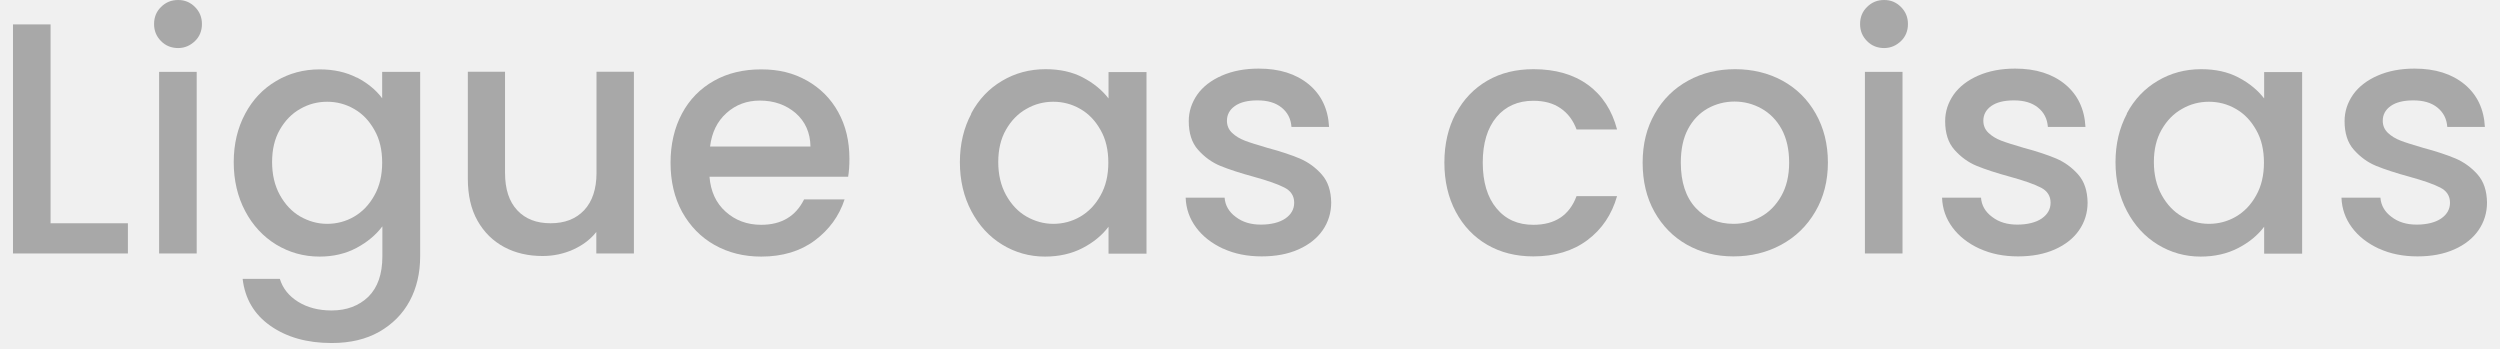
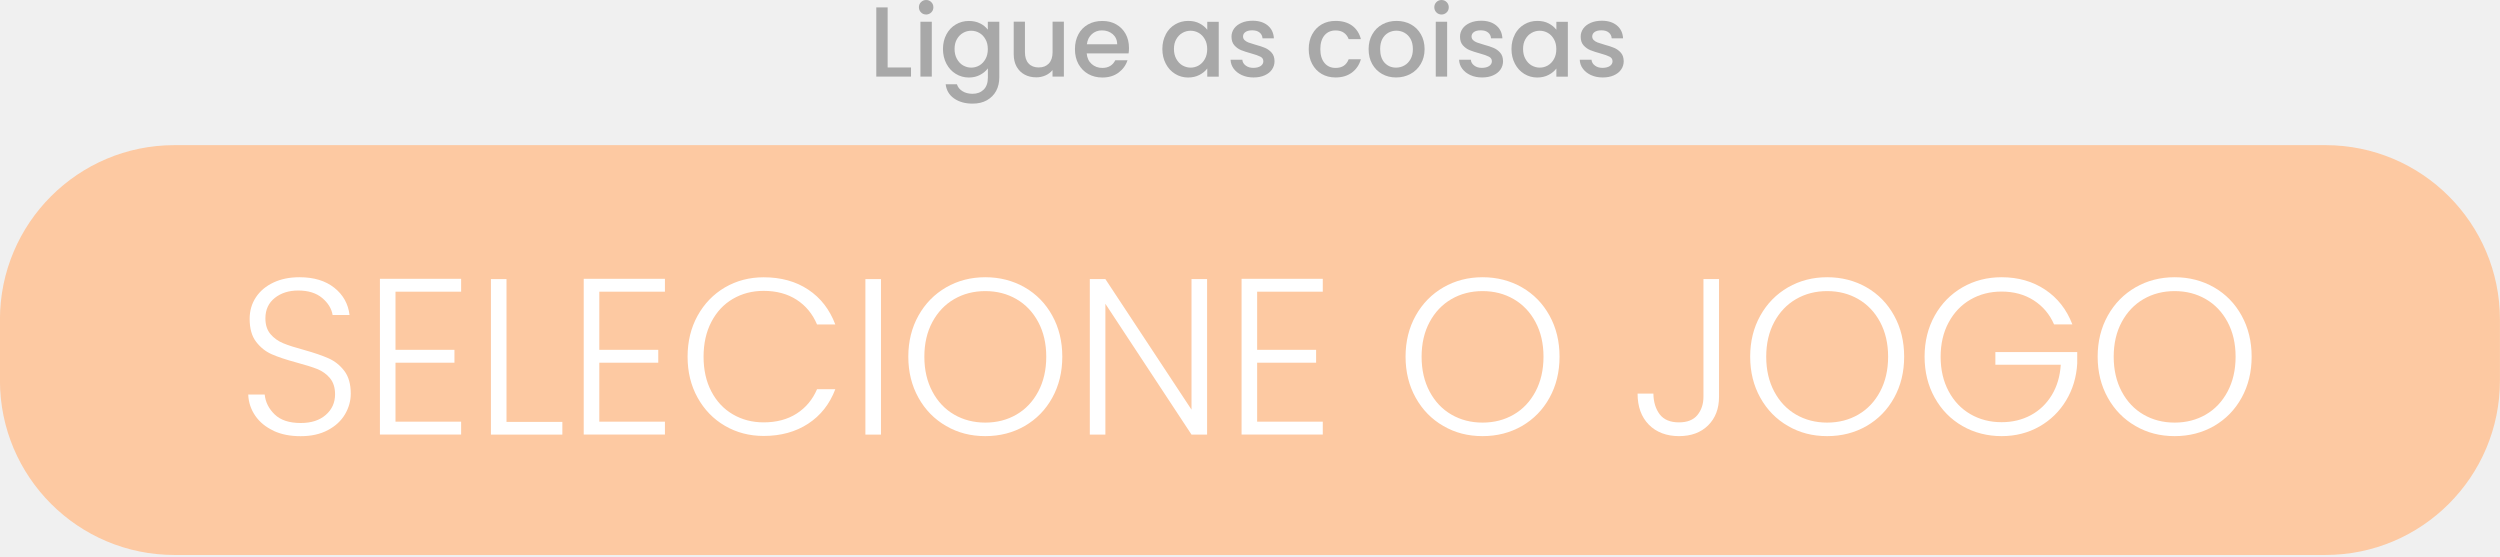
- <svg xmlns="http://www.w3.org/2000/svg" width="129" height="18" viewBox="0 0 129 18" fill="none">
-   <path d="M2.6 11.52H6.6V13.08H0.67V1.26H2.61V11.51L2.6 11.52Z" fill="#A8A8A8" />
-   <path d="M8.31 2.12C8.07 1.88 7.95 1.59 7.95 1.24C7.95 0.89 8.07 0.59 8.31 0.36C8.55 0.12 8.84 0 9.19 0C9.54 0 9.82 0.12 10.06 0.36C10.3 0.6 10.42 0.89 10.42 1.24C10.42 1.59 10.3 1.89 10.06 2.12C9.82 2.35 9.53 2.48 9.19 2.48C8.85 2.48 8.54 2.36 8.31 2.12ZM10.15 3.71V13.08H8.21V3.71H10.15Z" fill="#A8A8A8" />
-   <path d="M18.4 3.99C18.96 4.28 19.4 4.64 19.72 5.07V3.71H21.68V13.23C21.68 14.09 21.5 14.86 21.14 15.53C20.78 16.2 20.25 16.73 19.57 17.12C18.88 17.51 18.07 17.7 17.11 17.7C15.84 17.7 14.79 17.4 13.95 16.81C13.11 16.22 12.64 15.41 12.52 14.39H14.44C14.59 14.88 14.9 15.27 15.38 15.57C15.86 15.87 16.44 16.02 17.11 16.02C17.89 16.02 18.52 15.78 19.01 15.31C19.49 14.83 19.73 14.14 19.73 13.24V11.68C19.4 12.12 18.96 12.49 18.4 12.79C17.84 13.09 17.2 13.24 16.49 13.24C15.67 13.24 14.93 13.03 14.25 12.62C13.58 12.21 13.04 11.63 12.65 10.89C12.26 10.15 12.06 9.31 12.06 8.37C12.06 7.43 12.26 6.6 12.65 5.87C13.04 5.14 13.57 4.58 14.25 4.18C14.92 3.78 15.67 3.58 16.49 3.58C17.22 3.58 17.86 3.72 18.42 4.01L18.4 3.99ZM19.32 6.71C19.05 6.23 18.71 5.87 18.27 5.62C17.84 5.37 17.37 5.25 16.88 5.25C16.39 5.25 15.92 5.37 15.49 5.62C15.06 5.86 14.71 6.22 14.44 6.69C14.17 7.16 14.04 7.72 14.04 8.36C14.04 9 14.17 9.57 14.44 10.06C14.71 10.55 15.06 10.92 15.49 11.17C15.93 11.42 16.39 11.55 16.88 11.55C17.37 11.55 17.84 11.43 18.27 11.18C18.7 10.93 19.05 10.57 19.32 10.08C19.59 9.6 19.72 9.04 19.72 8.39C19.72 7.74 19.59 7.18 19.32 6.71Z" fill="#A8A8A8" />
-   <path d="M32.71 3.71V13.08H30.77V11.97C30.46 12.36 30.06 12.66 29.57 12.88C29.08 13.1 28.55 13.21 28 13.21C27.26 13.21 26.6 13.06 26.02 12.75C25.44 12.44 24.98 11.99 24.64 11.39C24.3 10.79 24.14 10.06 24.14 9.21V3.7H26.06V8.92C26.06 9.76 26.27 10.4 26.69 10.85C27.11 11.3 27.68 11.52 28.41 11.52C29.14 11.52 29.71 11.3 30.14 10.85C30.56 10.4 30.78 9.76 30.78 8.92V3.7H32.72L32.71 3.71Z" fill="#A8A8A8" />
-   <path d="M43.77 9.12H36.61C36.67 9.87 36.94 10.47 37.44 10.92C37.94 11.37 38.55 11.6 39.28 11.6C40.32 11.6 41.06 11.16 41.49 10.29H43.58C43.3 11.15 42.78 11.86 42.04 12.41C41.3 12.96 40.38 13.24 39.28 13.24C38.38 13.24 37.58 13.04 36.87 12.64C36.16 12.24 35.61 11.67 35.2 10.94C34.8 10.21 34.6 9.36 34.6 8.4C34.6 7.44 34.8 6.59 35.19 5.86C35.58 5.13 36.13 4.57 36.84 4.17C37.55 3.77 38.36 3.58 39.28 3.58C40.2 3.58 40.95 3.77 41.64 4.16C42.33 4.55 42.87 5.09 43.25 5.78C43.64 6.48 43.83 7.28 43.83 8.19C43.83 8.54 43.81 8.86 43.76 9.14L43.77 9.12ZM41.82 7.56C41.81 6.85 41.55 6.27 41.06 5.84C40.56 5.41 39.94 5.19 39.21 5.19C38.54 5.19 37.97 5.4 37.49 5.83C37.01 6.26 36.73 6.83 36.64 7.56H41.82Z" fill="#A8A8A8" />
-   <path d="M50.11 5.86C50.5 5.13 51.03 4.57 51.71 4.17C52.38 3.77 53.13 3.57 53.95 3.57C54.69 3.57 55.33 3.71 55.88 4C56.43 4.29 56.87 4.65 57.2 5.08V3.72H59.16V13.09H57.2V11.7C56.87 12.14 56.42 12.51 55.86 12.8C55.3 13.09 54.65 13.24 53.92 13.24C53.12 13.24 52.38 13.03 51.71 12.62C51.04 12.21 50.51 11.63 50.12 10.89C49.73 10.15 49.53 9.31 49.53 8.37C49.53 7.43 49.73 6.6 50.12 5.87L50.11 5.86ZM56.79 6.71C56.52 6.23 56.18 5.87 55.74 5.62C55.31 5.37 54.84 5.25 54.35 5.25C53.86 5.25 53.39 5.37 52.96 5.62C52.53 5.86 52.18 6.22 51.91 6.69C51.64 7.16 51.51 7.72 51.51 8.36C51.51 9 51.64 9.57 51.91 10.06C52.18 10.55 52.53 10.92 52.96 11.17C53.4 11.42 53.86 11.55 54.35 11.55C54.84 11.55 55.31 11.43 55.74 11.18C56.17 10.93 56.52 10.57 56.79 10.08C57.06 9.6 57.19 9.04 57.19 8.39C57.19 7.74 57.06 7.18 56.79 6.71Z" fill="#A8A8A8" />
-   <path d="M63.11 12.83C62.53 12.56 62.06 12.2 61.72 11.74C61.38 11.28 61.2 10.77 61.18 10.2H63.19C63.22 10.6 63.41 10.93 63.76 11.19C64.11 11.46 64.54 11.59 65.06 11.59C65.58 11.59 66.03 11.48 66.33 11.27C66.63 11.06 66.78 10.79 66.78 10.46C66.78 10.11 66.61 9.85 66.28 9.68C65.95 9.51 65.42 9.32 64.69 9.12C63.99 8.93 63.41 8.74 62.97 8.56C62.53 8.38 62.15 8.1 61.82 7.73C61.49 7.36 61.34 6.86 61.34 6.25C61.34 5.75 61.49 5.3 61.78 4.88C62.07 4.47 62.5 4.14 63.05 3.9C63.6 3.66 64.23 3.54 64.95 3.54C66.02 3.54 66.87 3.81 67.53 4.35C68.18 4.89 68.53 5.62 68.58 6.55H66.64C66.61 6.13 66.44 5.8 66.13 5.55C65.82 5.3 65.41 5.18 64.89 5.18C64.37 5.18 63.99 5.28 63.72 5.47C63.45 5.66 63.31 5.92 63.31 6.23C63.31 6.48 63.4 6.69 63.58 6.86C63.76 7.03 63.98 7.16 64.24 7.26C64.5 7.36 64.89 7.48 65.4 7.63C66.08 7.81 66.64 8 67.07 8.18C67.51 8.37 67.88 8.64 68.2 9C68.52 9.36 68.68 9.84 68.69 10.45C68.69 10.98 68.54 11.46 68.25 11.88C67.96 12.3 67.54 12.63 67 12.87C66.46 13.11 65.83 13.23 65.1 13.23C64.37 13.23 63.7 13.1 63.12 12.83H63.11Z" fill="#A8A8A8" />
-   <path d="M75.13 5.85C75.52 5.12 76.06 4.56 76.75 4.16C77.44 3.76 78.23 3.57 79.13 3.57C80.26 3.57 81.2 3.84 81.94 4.38C82.68 4.92 83.18 5.69 83.44 6.68H81.35C81.18 6.22 80.91 5.85 80.53 5.59C80.16 5.33 79.69 5.2 79.12 5.2C78.33 5.2 77.69 5.48 77.22 6.04C76.75 6.6 76.51 7.39 76.51 8.39C76.51 9.39 76.75 10.19 77.22 10.75C77.69 11.32 78.32 11.6 79.12 11.6C80.24 11.6 80.98 11.11 81.35 10.12H83.44C83.17 11.07 82.66 11.83 81.91 12.39C81.16 12.95 80.23 13.23 79.12 13.23C78.22 13.23 77.43 13.03 76.74 12.63C76.05 12.23 75.51 11.66 75.12 10.93C74.73 10.2 74.53 9.35 74.53 8.39C74.53 7.43 74.73 6.58 75.12 5.85H75.13Z" fill="#A8A8A8" />
-   <path d="M87.05 12.63C86.34 12.23 85.78 11.66 85.37 10.93C84.96 10.2 84.76 9.35 84.76 8.39C84.76 7.43 84.97 6.59 85.39 5.86C85.81 5.12 86.38 4.56 87.11 4.16C87.84 3.76 88.65 3.57 89.54 3.57C90.43 3.57 91.25 3.77 91.97 4.16C92.7 4.56 93.27 5.12 93.69 5.86C94.11 6.6 94.32 7.44 94.32 8.39C94.32 9.34 94.1 10.19 93.67 10.92C93.24 11.66 92.65 12.23 91.91 12.63C91.17 13.03 90.35 13.23 89.45 13.23C88.55 13.23 87.77 13.03 87.05 12.63ZM90.85 11.19C91.29 10.95 91.64 10.59 91.91 10.12C92.18 9.65 92.32 9.07 92.32 8.39C92.32 7.71 92.19 7.14 91.93 6.66C91.67 6.19 91.32 5.84 90.89 5.6C90.46 5.36 89.99 5.24 89.5 5.24C89.01 5.24 88.54 5.36 88.11 5.6C87.69 5.84 87.35 6.19 87.1 6.66C86.85 7.13 86.73 7.71 86.73 8.39C86.73 9.4 86.99 10.18 87.5 10.73C88.02 11.28 88.66 11.55 89.45 11.55C89.95 11.55 90.42 11.43 90.85 11.19Z" fill="#A8A8A8" />
-   <path d="M96.34 2.12C96.1 1.88 95.98 1.59 95.98 1.24C95.98 0.89 96.1 0.59 96.34 0.36C96.58 0.12 96.87 0 97.22 0C97.57 0 97.85 0.12 98.09 0.36C98.33 0.6 98.45 0.89 98.45 1.24C98.45 1.59 98.33 1.89 98.09 2.12C97.85 2.35 97.56 2.48 97.22 2.48C96.88 2.48 96.57 2.36 96.34 2.12ZM98.17 3.71V13.08H96.23V3.71H98.17Z" fill="#A8A8A8" />
-   <path d="M102.14 12.83C101.56 12.56 101.09 12.2 100.75 11.74C100.41 11.28 100.23 10.77 100.21 10.2H102.22C102.25 10.6 102.44 10.93 102.79 11.19C103.14 11.46 103.57 11.59 104.09 11.59C104.61 11.59 105.06 11.48 105.36 11.27C105.66 11.06 105.81 10.79 105.81 10.46C105.81 10.11 105.64 9.85 105.31 9.68C104.98 9.51 104.45 9.32 103.72 9.12C103.02 8.93 102.44 8.74 102 8.56C101.56 8.38 101.18 8.1 100.85 7.73C100.52 7.36 100.37 6.86 100.37 6.25C100.37 5.75 100.52 5.3 100.81 4.88C101.1 4.47 101.53 4.14 102.08 3.9C102.63 3.66 103.26 3.54 103.98 3.54C105.05 3.54 105.9 3.81 106.56 4.35C107.21 4.89 107.56 5.62 107.61 6.55H105.67C105.64 6.13 105.47 5.8 105.16 5.55C104.85 5.3 104.44 5.18 103.92 5.18C103.4 5.18 103.02 5.28 102.75 5.47C102.48 5.66 102.34 5.92 102.34 6.23C102.34 6.48 102.43 6.69 102.61 6.86C102.79 7.03 103.01 7.16 103.27 7.26C103.53 7.36 103.92 7.48 104.43 7.63C105.11 7.81 105.67 8 106.1 8.18C106.54 8.37 106.91 8.64 107.23 9C107.55 9.36 107.71 9.84 107.72 10.45C107.72 10.98 107.57 11.46 107.28 11.88C106.99 12.3 106.57 12.63 106.03 12.87C105.49 13.11 104.86 13.23 104.13 13.23C103.4 13.23 102.73 13.1 102.15 12.83H102.14Z" fill="#A8A8A8" />
-   <path d="M109.74 5.86C110.13 5.13 110.66 4.57 111.34 4.17C112.01 3.77 112.76 3.57 113.58 3.57C114.32 3.57 114.96 3.71 115.51 4C116.06 4.29 116.5 4.65 116.83 5.08V3.72H118.79V13.09H116.83V11.7C116.5 12.14 116.05 12.51 115.49 12.8C114.93 13.09 114.28 13.24 113.55 13.24C112.75 13.24 112.01 13.03 111.34 12.62C110.67 12.21 110.14 11.63 109.75 10.89C109.36 10.15 109.16 9.31 109.16 8.37C109.16 7.43 109.36 6.6 109.75 5.87L109.74 5.86ZM116.42 6.71C116.15 6.23 115.81 5.87 115.37 5.62C114.94 5.37 114.47 5.25 113.98 5.25C113.49 5.25 113.02 5.37 112.59 5.62C112.16 5.86 111.81 6.22 111.54 6.69C111.27 7.16 111.14 7.72 111.14 8.36C111.14 9 111.27 9.57 111.54 10.06C111.81 10.55 112.16 10.92 112.59 11.17C113.03 11.42 113.49 11.55 113.98 11.55C114.47 11.55 114.94 11.43 115.37 11.18C115.8 10.93 116.15 10.57 116.42 10.08C116.69 9.6 116.82 9.04 116.82 8.39C116.82 7.74 116.69 7.18 116.42 6.71Z" fill="#A8A8A8" />
-   <path d="M122.75 12.83C122.17 12.56 121.7 12.2 121.36 11.74C121.02 11.28 120.84 10.77 120.82 10.2H122.83C122.86 10.6 123.05 10.93 123.4 11.19C123.75 11.46 124.18 11.59 124.7 11.59C125.22 11.59 125.67 11.48 125.97 11.27C126.27 11.06 126.42 10.79 126.42 10.46C126.42 10.11 126.25 9.85 125.92 9.68C125.59 9.51 125.06 9.32 124.33 9.12C123.63 8.93 123.05 8.74 122.61 8.56C122.17 8.38 121.79 8.1 121.46 7.73C121.13 7.36 120.98 6.86 120.98 6.25C120.98 5.75 121.13 5.3 121.42 4.88C121.71 4.47 122.14 4.14 122.69 3.9C123.24 3.66 123.87 3.54 124.59 3.54C125.66 3.54 126.51 3.81 127.17 4.35C127.82 4.89 128.17 5.62 128.22 6.55H126.28C126.25 6.13 126.08 5.8 125.77 5.55C125.46 5.3 125.05 5.18 124.53 5.18C124.01 5.18 123.63 5.28 123.36 5.47C123.09 5.66 122.95 5.92 122.95 6.23C122.95 6.48 123.04 6.69 123.22 6.86C123.4 7.03 123.62 7.16 123.88 7.26C124.14 7.36 124.53 7.48 125.04 7.63C125.72 7.81 126.28 8 126.71 8.18C127.15 8.37 127.52 8.64 127.84 9C128.16 9.36 128.32 9.84 128.33 10.45C128.33 10.98 128.18 11.46 127.89 11.88C127.6 12.3 127.18 12.63 126.64 12.87C126.1 13.11 125.47 13.23 124.74 13.23C124.01 13.23 123.34 13.1 122.76 12.83H122.75Z" fill="#A8A8A8" />
+ <svg xmlns="http://www.w3.org/2000/svg" width="427" height="95" viewBox="0 0 427 95" fill="none">
+   <path d="M397.18 24.79H29.8C13.336 24.79 -0.01 38.136 -0.01 54.6V64.98C-0.01 81.444 13.336 94.79 29.8 94.79H397.18C413.644 94.79 426.99 81.444 426.99 64.98V54.6C426.99 38.136 413.644 24.79 397.18 24.79Z" fill="#FDC9A2" />
+   <path d="M46.75 73.58C45.42 72.97 44.37 72.12 43.62 71.04C42.87 69.96 42.45 68.74 42.4 67.39H45.21C45.34 68.68 45.91 69.82 46.92 70.79C47.93 71.77 49.42 72.25 51.37 72.25C53.17 72.25 54.59 71.79 55.65 70.86C56.7 69.94 57.23 68.76 57.23 67.35C57.23 66.21 56.94 65.29 56.36 64.59C55.78 63.89 55.05 63.38 54.19 63.03C53.33 62.69 52.14 62.32 50.62 61.91C48.85 61.43 47.44 60.96 46.4 60.5C45.36 60.04 44.47 59.33 43.74 58.37C43 57.41 42.64 56.1 42.64 54.46C42.64 53.09 42.99 51.87 43.7 50.79C44.41 49.71 45.41 48.87 46.7 48.26C47.99 47.65 49.47 47.35 51.15 47.35C53.61 47.35 55.59 47.95 57.1 49.15C58.61 50.35 59.48 51.91 59.7 53.8H56.81C56.63 52.71 56.04 51.74 55.02 50.89C54.01 50.04 52.64 49.62 50.92 49.62C49.32 49.62 47.99 50.05 46.93 50.89C45.87 51.74 45.33 52.9 45.33 54.37C45.33 55.49 45.62 56.38 46.2 57.07C46.78 57.75 47.51 58.27 48.38 58.63C49.25 58.99 50.44 59.37 51.93 59.77C53.65 60.25 55.05 60.73 56.11 61.2C57.17 61.67 58.07 62.38 58.81 63.35C59.54 64.31 59.91 65.6 59.91 67.23C59.91 68.47 59.58 69.65 58.92 70.77C58.26 71.89 57.29 72.78 55.99 73.47C54.69 74.16 53.15 74.5 51.35 74.5C49.55 74.5 48.06 74.2 46.73 73.59L46.75 73.58Z" fill="white" />
+   <path d="M67.55 49.83V59.75H77.62V61.95H67.55V72.02H78.76V74.22H64.89V47.62H78.76V49.82H67.55V49.83Z" fill="white" />
+   <path d="M86.51 72.06H96.05V74.23H83.85V47.67H86.51V72.06Z" fill="white" />
+   <path d="M102.36 49.83V59.75H112.43V61.95H102.36V72.02H113.57V74.22H99.7V47.62H113.57V49.82H102.36V49.83Z" fill="white" />
+   <path d="M119.15 53.92C120.29 51.86 121.85 50.25 123.82 49.09C125.8 47.94 128 47.36 130.43 47.36C133.39 47.36 135.93 48.06 138.05 49.47C140.17 50.88 141.7 52.86 142.67 55.42H139.55C138.79 53.62 137.63 52.21 136.07 51.2C134.51 50.19 132.63 49.68 130.43 49.68C128.48 49.68 126.73 50.14 125.17 51.05C123.61 51.96 122.39 53.27 121.5 54.98C120.61 56.69 120.17 58.67 120.17 60.93C120.17 63.19 120.61 65.16 121.5 66.86C122.39 68.56 123.61 69.86 125.17 70.77C126.73 71.68 128.48 72.14 130.43 72.14C132.63 72.14 134.51 71.64 136.07 70.64C137.63 69.64 138.79 68.25 139.55 66.48H142.67C141.71 69.01 140.16 70.98 138.03 72.37C135.9 73.76 133.37 74.46 130.43 74.46C128 74.46 125.79 73.88 123.82 72.73C121.84 71.58 120.29 69.97 119.15 67.92C118.01 65.87 117.44 63.54 117.44 60.93C117.44 58.32 118.01 55.98 119.15 53.92Z" fill="white" />
+   <path d="M150.47 47.67V74.23H147.81V47.67H150.47Z" fill="white" />
+   <path d="M161.6 72.76C159.6 71.61 158.02 70 156.87 67.93C155.72 65.87 155.14 63.53 155.14 60.92C155.14 58.31 155.72 55.97 156.87 53.91C158.02 51.85 159.6 50.24 161.6 49.08C163.6 47.93 165.83 47.35 168.29 47.35C170.75 47.35 173.01 47.93 175.02 49.08C177.02 50.23 178.59 51.84 179.73 53.91C180.87 55.97 181.44 58.31 181.44 60.92C181.44 63.53 180.87 65.87 179.73 67.93C178.59 70 177.02 71.6 175.02 72.76C173.02 73.91 170.78 74.49 168.29 74.49C165.8 74.49 163.6 73.92 161.6 72.76ZM173.61 70.81C175.18 69.9 176.42 68.59 177.33 66.88C178.24 65.17 178.7 63.19 178.7 60.93C178.7 58.67 178.24 56.7 177.33 55C176.42 53.3 175.18 52 173.61 51.09C172.04 50.18 170.27 49.72 168.29 49.72C166.31 49.72 164.54 50.18 162.97 51.09C161.4 52 160.16 53.31 159.25 55C158.34 56.69 157.88 58.67 157.88 60.93C157.88 63.19 158.34 65.17 159.25 66.88C160.16 68.59 161.4 69.9 162.97 70.81C164.54 71.72 166.31 72.18 168.29 72.18C170.27 72.18 172.04 71.72 173.61 70.81Z" fill="white" />
+   <path d="M206.17 74.23H203.51L188.8 51.89V74.23H186.14V47.67H188.8L203.51 69.97V47.67H206.17V74.23Z" fill="white" />
+   <path d="M214.72 49.83V59.75H224.79V61.95H214.72V72.02H225.93V74.22H212.06V47.62H225.93V49.82H214.72V49.83Z" fill="white" />
+   <path d="M246.53 72.76C244.53 71.61 242.95 70 241.8 67.93C240.65 65.87 240.07 63.53 240.07 60.92C240.07 58.31 240.65 55.97 241.8 53.91C242.95 51.85 244.53 50.24 246.53 49.08C248.53 47.93 250.76 47.35 253.22 47.35C255.68 47.35 257.94 47.93 259.95 49.08C261.95 50.23 263.52 51.84 264.66 53.91C265.8 55.97 266.37 58.31 266.37 60.92C266.37 63.53 265.8 65.87 264.66 67.93C263.52 70 261.95 71.6 259.95 72.76C257.95 73.91 255.71 74.49 253.22 74.49C250.73 74.49 248.53 73.92 246.53 72.76ZM258.54 70.81C260.11 69.9 261.35 68.59 262.26 66.88C263.17 65.17 263.63 63.19 263.63 60.93C263.63 58.67 263.17 56.7 262.26 55C261.35 53.3 260.11 52 258.54 51.09C256.97 50.18 255.2 49.72 253.22 49.72C251.24 49.72 249.47 50.18 247.9 51.09C246.33 52 245.09 53.31 244.18 55C243.27 56.69 242.81 58.67 242.81 60.93C242.81 63.19 243.27 65.17 244.18 66.88C245.09 68.59 246.33 69.9 247.9 70.81C249.47 71.72 251.24 72.18 253.22 72.18C255.2 72.18 256.97 71.72 258.54 70.81Z" fill="white" />
+   <path d="M293.61 47.67V67.77C293.61 69.8 292.99 71.42 291.75 72.65C290.51 73.88 288.85 74.49 286.77 74.49C284.69 74.49 282.9 73.84 281.62 72.53C280.34 71.23 279.7 69.46 279.7 67.23H282.4C282.42 68.68 282.79 69.85 283.48 70.77C284.18 71.68 285.27 72.14 286.77 72.14C288.19 72.14 289.24 71.72 289.92 70.89C290.6 70.05 290.95 69.01 290.95 67.77V47.67H293.61Z" fill="white" />
+   <path d="M305.39 72.76C303.39 71.61 301.81 70 300.66 67.93C299.51 65.87 298.93 63.53 298.93 60.92C298.93 58.31 299.51 55.97 300.66 53.91C301.81 51.85 303.39 50.24 305.39 49.08C307.39 47.93 309.62 47.35 312.08 47.35C314.54 47.35 316.8 47.93 318.81 49.08C320.81 50.23 322.38 51.84 323.52 53.91C324.66 55.98 325.23 58.31 325.23 60.92C325.23 63.53 324.66 65.87 323.52 67.93C322.38 70 320.81 71.6 318.81 72.76C316.81 73.91 314.57 74.49 312.08 74.49C309.59 74.49 307.39 73.92 305.39 72.76ZM317.4 70.81C318.97 69.9 320.21 68.59 321.12 66.88C322.03 65.17 322.49 63.19 322.49 60.93C322.49 58.67 322.03 56.7 321.12 55C320.21 53.3 318.97 52 317.4 51.09C315.83 50.18 314.06 49.72 312.08 49.72C310.1 49.72 308.33 50.18 306.76 51.09C305.19 52 303.95 53.31 303.04 55C302.13 56.7 301.67 58.67 301.67 60.93C301.67 63.19 302.13 65.17 303.04 66.88C303.95 68.59 305.19 69.9 306.76 70.81C308.33 71.72 310.1 72.18 312.08 72.18C314.06 72.18 315.83 71.72 317.4 70.81Z" fill="white" />
+   <path d="M350.84 55.42C350.08 53.67 348.92 52.3 347.36 51.3C345.8 50.3 343.97 49.8 341.87 49.8C339.89 49.8 338.12 50.26 336.55 51.17C334.98 52.08 333.74 53.38 332.83 55.07C331.92 56.75 331.46 58.71 331.46 60.94C331.46 63.17 331.92 65.13 332.83 66.83C333.74 68.53 334.98 69.83 336.55 70.74C338.12 71.65 339.89 72.11 341.87 72.11C343.72 72.11 345.38 71.71 346.87 70.91C348.35 70.11 349.54 68.97 350.44 67.49C351.34 66.01 351.85 64.28 351.98 62.3H340.81V60.13H354.79V62.07C354.66 64.4 354.03 66.51 352.89 68.4C351.75 70.29 350.22 71.78 348.31 72.86C346.4 73.94 344.25 74.49 341.87 74.49C339.49 74.49 337.18 73.92 335.18 72.76C333.18 71.61 331.6 70 330.45 67.93C329.3 65.87 328.72 63.53 328.72 60.92C328.72 58.31 329.3 55.97 330.45 53.91C331.6 51.85 333.18 50.24 335.18 49.08C337.18 47.93 339.41 47.35 341.87 47.35C344.71 47.35 347.19 48.06 349.32 49.48C351.45 50.9 352.99 52.88 353.96 55.41H350.84V55.42Z" fill="white" />
+   <path d="M364.74 72.76C362.74 71.61 361.16 70 360.01 67.93C358.86 65.87 358.28 63.53 358.28 60.92C358.28 58.31 358.86 55.97 360.01 53.91C361.16 51.85 362.74 50.24 364.74 49.08C366.74 47.93 368.97 47.35 371.43 47.35C373.89 47.35 376.15 47.93 378.16 49.08C380.16 50.23 381.73 51.84 382.87 53.91C384.01 55.97 384.58 58.31 384.58 60.92C384.58 63.53 384.01 65.87 382.87 67.93C381.73 70 380.16 71.6 378.16 72.76C376.16 73.91 373.92 74.49 371.43 74.49C368.94 74.49 366.74 73.92 364.74 72.76ZM376.75 70.81C378.32 69.9 379.56 68.59 380.47 66.88C381.38 65.17 381.84 63.19 381.84 60.93C381.84 58.67 381.38 56.7 380.47 55C379.56 53.3 378.32 52 376.75 51.09C375.18 50.18 373.41 49.72 371.43 49.72C369.45 49.72 367.68 50.18 366.11 51.09C364.54 52 363.3 53.31 362.39 55C361.48 56.69 361.02 58.67 361.02 60.93C361.02 63.19 361.48 65.17 362.39 66.88C363.3 68.59 364.54 69.9 366.11 70.81C367.68 71.72 369.45 72.18 371.43 72.18C373.41 72.18 375.18 71.72 376.75 70.81Z" fill="white" />
+   <path d="M151.6 11.52H155.6V13.08H149.67V1.26H151.61V11.51L151.6 11.52Z" fill="#A8A8A8" />
+   <path d="M157.31 2.12C157.07 1.88 156.95 1.59 156.95 1.24C156.95 0.89 157.07 0.59 157.31 0.36C157.55 0.12 157.84 0 158.19 0C158.54 0 158.82 0.12 159.06 0.36C159.3 0.6 159.42 0.89 159.42 1.24C159.42 1.59 159.3 1.89 159.06 2.12C158.82 2.35 158.53 2.48 158.19 2.48C157.85 2.48 157.54 2.36 157.31 2.12ZM159.15 3.71V13.08H157.21V3.71H159.15Z" fill="#A8A8A8" />
+   <path d="M167.4 3.99C167.96 4.28 168.4 4.64 168.72 5.07V3.71H170.68V13.23C170.68 14.09 170.5 14.86 170.14 15.53C169.78 16.2 169.25 16.73 168.57 17.12C167.88 17.51 167.07 17.7 166.11 17.7C164.84 17.7 163.79 17.4 162.95 16.81C162.11 16.22 161.64 15.41 161.52 14.39H163.44C163.59 14.88 163.9 15.27 164.38 15.57C164.86 15.87 165.44 16.02 166.11 16.02C166.89 16.02 167.52 15.78 168.01 15.31C168.49 14.83 168.73 14.14 168.73 13.24V11.68C168.4 12.12 167.96 12.49 167.4 12.79C166.84 13.09 166.2 13.24 165.49 13.24C164.67 13.24 163.93 13.03 163.25 12.62C162.58 12.21 162.04 11.63 161.65 10.89C161.26 10.15 161.06 9.31 161.06 8.37C161.06 7.43 161.26 6.6 161.65 5.87C162.04 5.14 162.57 4.58 163.25 4.18C163.92 3.78 164.67 3.58 165.49 3.58C166.22 3.58 166.86 3.72 167.42 4.01L167.4 3.99ZM168.32 6.71C168.05 6.23 167.71 5.87 167.27 5.62C166.84 5.37 166.37 5.25 165.88 5.25C165.39 5.25 164.92 5.37 164.49 5.62C164.06 5.86 163.71 6.22 163.44 6.69C163.17 7.16 163.04 7.72 163.04 8.36C163.04 9 163.17 9.57 163.44 10.06C163.71 10.55 164.06 10.92 164.49 11.17C164.93 11.42 165.39 11.55 165.88 11.55C166.37 11.55 166.84 11.43 167.27 11.18C167.7 10.93 168.05 10.57 168.32 10.08C168.59 9.6 168.72 9.04 168.72 8.39C168.72 7.74 168.59 7.18 168.32 6.71Z" fill="#A8A8A8" />
+   <path d="M181.71 3.71V13.08H179.77V11.97C179.46 12.36 179.06 12.66 178.57 12.88C178.08 13.1 177.55 13.21 177 13.21C176.26 13.21 175.6 13.06 175.02 12.75C174.44 12.44 173.98 11.99 173.64 11.39C173.3 10.79 173.14 10.06 173.14 9.21V3.7H175.06V8.92C175.06 9.76 175.27 10.4 175.69 10.85C176.11 11.3 176.68 11.52 177.41 11.52C178.14 11.52 178.71 11.3 179.14 10.85C179.56 10.4 179.78 9.76 179.78 8.92V3.7H181.72L181.71 3.71Z" fill="#A8A8A8" />
+   <path d="M192.77 9.12H185.61C185.67 9.87 185.94 10.47 186.44 10.92C186.94 11.37 187.55 11.6 188.28 11.6C189.32 11.6 190.06 11.16 190.49 10.29H192.58C192.3 11.15 191.78 11.86 191.04 12.41C190.3 12.96 189.38 13.24 188.28 13.24C187.38 13.24 186.58 13.04 185.87 12.64C185.16 12.24 184.61 11.67 184.2 10.94C183.8 10.21 183.6 9.36 183.6 8.4C183.6 7.44 183.8 6.59 184.19 5.86C184.58 5.13 185.13 4.57 185.84 4.17C186.55 3.77 187.36 3.58 188.28 3.58C189.2 3.58 189.95 3.77 190.64 4.16C191.33 4.55 191.87 5.09 192.25 5.78C192.64 6.48 192.83 7.28 192.83 8.19C192.83 8.54 192.81 8.86 192.76 9.14L192.77 9.12ZM190.82 7.56C190.81 6.85 190.55 6.27 190.06 5.84C189.56 5.41 188.94 5.19 188.21 5.19C187.54 5.19 186.97 5.4 186.49 5.83C186.01 6.26 185.73 6.83 185.64 7.56H190.82Z" fill="#A8A8A8" />
+   <path d="M199.11 5.86C199.5 5.13 200.03 4.57 200.71 4.17C201.38 3.77 202.13 3.57 202.95 3.57C203.69 3.57 204.33 3.71 204.88 4C205.43 4.29 205.87 4.65 206.2 5.08V3.72H208.16V13.09H206.2V11.7C205.87 12.14 205.42 12.51 204.86 12.8C204.3 13.09 203.65 13.24 202.92 13.24C202.12 13.24 201.38 13.03 200.71 12.62C200.04 12.21 199.51 11.63 199.12 10.89C198.73 10.15 198.53 9.31 198.53 8.37C198.53 7.43 198.73 6.6 199.12 5.87L199.11 5.86ZM205.79 6.71C205.52 6.23 205.18 5.87 204.74 5.62C204.31 5.37 203.84 5.25 203.35 5.25C202.86 5.25 202.39 5.37 201.96 5.62C201.53 5.86 201.18 6.22 200.91 6.69C200.64 7.16 200.51 7.72 200.51 8.36C200.51 9 200.64 9.57 200.91 10.06C201.18 10.55 201.53 10.92 201.96 11.17C202.4 11.42 202.86 11.55 203.35 11.55C203.84 11.55 204.31 11.43 204.74 11.18C205.17 10.93 205.52 10.57 205.79 10.08C206.06 9.6 206.19 9.04 206.19 8.39C206.19 7.74 206.06 7.18 205.79 6.71Z" fill="#A8A8A8" />
+   <path d="M212.11 12.83C211.53 12.56 211.06 12.2 210.72 11.74C210.38 11.28 210.2 10.77 210.18 10.2H212.19C212.22 10.6 212.41 10.93 212.76 11.19C213.11 11.46 213.54 11.59 214.06 11.59C214.58 11.59 215.03 11.48 215.33 11.27C215.63 11.06 215.78 10.79 215.78 10.46C215.78 10.11 215.61 9.85 215.28 9.68C214.95 9.51 214.42 9.32 213.69 9.12C212.99 8.93 212.41 8.74 211.97 8.56C211.53 8.38 211.15 8.1 210.82 7.73C210.49 7.36 210.34 6.86 210.34 6.25C210.34 5.75 210.49 5.3 210.78 4.88C211.07 4.47 211.5 4.14 212.05 3.9C212.6 3.66 213.23 3.54 213.95 3.54C215.02 3.54 215.87 3.81 216.53 4.35C217.18 4.89 217.53 5.62 217.58 6.55H215.64C215.61 6.13 215.44 5.8 215.13 5.55C214.82 5.3 214.41 5.18 213.89 5.18C213.37 5.18 212.99 5.28 212.72 5.47C212.45 5.66 212.31 5.92 212.31 6.23C212.31 6.48 212.4 6.69 212.58 6.86C212.76 7.03 212.98 7.16 213.24 7.26C213.5 7.36 213.89 7.48 214.4 7.63C215.08 7.81 215.64 8 216.07 8.18C216.51 8.37 216.88 8.64 217.2 9C217.52 9.36 217.68 9.84 217.69 10.45C217.69 10.98 217.54 11.46 217.25 11.88C216.96 12.3 216.54 12.63 216 12.87C215.46 13.11 214.83 13.23 214.1 13.23C213.37 13.23 212.7 13.1 212.12 12.83H212.11Z" fill="#A8A8A8" />
+   <path d="M224.13 5.85C224.52 5.12 225.06 4.56 225.75 4.16C226.44 3.76 227.23 3.57 228.13 3.57C229.26 3.57 230.2 3.84 230.94 4.38C231.68 4.92 232.18 5.69 232.44 6.68H230.35C230.18 6.22 229.91 5.85 229.53 5.59C229.16 5.33 228.69 5.2 228.12 5.2C227.33 5.2 226.69 5.48 226.22 6.04C225.75 6.6 225.51 7.39 225.51 8.39C225.51 9.39 225.75 10.19 226.22 10.75C226.69 11.32 227.32 11.6 228.12 11.6C229.24 11.6 229.98 11.11 230.35 10.12H232.44C232.17 11.07 231.66 11.83 230.91 12.39C230.16 12.95 229.23 13.23 228.12 13.23C227.22 13.23 226.43 13.03 225.74 12.63C225.05 12.23 224.51 11.66 224.12 10.93C223.73 10.2 223.53 9.35 223.53 8.39C223.53 7.43 223.73 6.58 224.12 5.85H224.13Z" fill="#A8A8A8" />
+   <path d="M236.05 12.63C235.34 12.23 234.78 11.66 234.37 10.93C233.96 10.2 233.76 9.35 233.76 8.39C233.76 7.43 233.97 6.59 234.39 5.86C234.81 5.12 235.38 4.56 236.11 4.16C236.84 3.76 237.65 3.57 238.54 3.57C239.43 3.57 240.25 3.77 240.97 4.16C241.7 4.56 242.27 5.12 242.69 5.86C243.11 6.6 243.32 7.44 243.32 8.39C243.32 9.34 243.1 10.19 242.67 10.92C242.24 11.66 241.65 12.23 240.91 12.63C240.17 13.03 239.35 13.23 238.45 13.23C237.55 13.23 236.77 13.03 236.05 12.63ZM239.85 11.19C240.29 10.95 240.64 10.59 240.91 10.12C241.18 9.65 241.32 9.07 241.32 8.39C241.32 7.71 241.19 7.14 240.93 6.66C240.67 6.19 240.32 5.84 239.89 5.6C239.46 5.36 238.99 5.24 238.5 5.24C238.01 5.24 237.54 5.36 237.11 5.6C236.69 5.84 236.35 6.19 236.1 6.66C235.85 7.13 235.73 7.71 235.73 8.39C235.73 9.4 235.99 10.18 236.5 10.73C237.02 11.28 237.66 11.55 238.45 11.55C238.95 11.55 239.42 11.43 239.85 11.19Z" fill="#A8A8A8" />
+   <path d="M245.34 2.12C245.1 1.88 244.98 1.59 244.98 1.24C244.98 0.89 245.1 0.59 245.34 0.36C245.58 0.12 245.87 0 246.22 0C246.57 0 246.85 0.12 247.09 0.36C247.33 0.6 247.45 0.89 247.45 1.24C247.45 1.59 247.33 1.89 247.09 2.12C246.85 2.35 246.56 2.48 246.22 2.48C245.88 2.48 245.57 2.36 245.34 2.12ZM247.17 3.71V13.08H245.23V3.71H247.17Z" fill="#A8A8A8" />
+   <path d="M251.14 12.83C250.56 12.56 250.09 12.2 249.75 11.74C249.41 11.28 249.23 10.77 249.21 10.2H251.22C251.25 10.6 251.44 10.93 251.79 11.19C252.14 11.46 252.57 11.59 253.09 11.59C253.61 11.59 254.06 11.48 254.36 11.27C254.66 11.06 254.81 10.79 254.81 10.46C254.81 10.11 254.64 9.85 254.31 9.68C253.98 9.51 253.45 9.32 252.72 9.12C252.02 8.93 251.44 8.74 251 8.56C250.56 8.38 250.18 8.1 249.85 7.73C249.52 7.36 249.37 6.86 249.37 6.25C249.37 5.75 249.52 5.3 249.81 4.88C250.1 4.47 250.53 4.14 251.08 3.9C251.63 3.66 252.26 3.54 252.98 3.54C254.05 3.54 254.9 3.81 255.56 4.35C256.21 4.89 256.56 5.62 256.61 6.55H254.67C254.64 6.13 254.47 5.8 254.16 5.55C253.85 5.3 253.44 5.18 252.92 5.18C252.4 5.18 252.02 5.28 251.75 5.47C251.48 5.66 251.34 5.92 251.34 6.23C251.34 6.48 251.43 6.69 251.61 6.86C251.79 7.03 252.01 7.16 252.27 7.26C252.53 7.36 252.92 7.48 253.43 7.63C254.11 7.81 254.67 8 255.1 8.18C255.54 8.37 255.91 8.64 256.23 9C256.55 9.36 256.71 9.84 256.72 10.45C256.72 10.98 256.57 11.46 256.28 11.88C255.99 12.3 255.57 12.63 255.03 12.87C254.49 13.11 253.86 13.23 253.13 13.23C252.4 13.23 251.73 13.1 251.15 12.83H251.14Z" fill="#A8A8A8" />
+   <path d="M258.74 5.86C259.13 5.13 259.66 4.57 260.34 4.17C261.01 3.77 261.76 3.57 262.58 3.57C263.32 3.57 263.96 3.71 264.51 4C265.06 4.29 265.5 4.65 265.83 5.08V3.72H267.79V13.09H265.83V11.7C265.5 12.14 265.05 12.51 264.49 12.8C263.93 13.09 263.28 13.24 262.55 13.24C261.75 13.24 261.01 13.03 260.34 12.62C259.67 12.21 259.14 11.63 258.75 10.89C258.36 10.15 258.16 9.31 258.16 8.37C258.16 7.43 258.36 6.6 258.75 5.87L258.74 5.86ZM265.42 6.71C265.15 6.23 264.81 5.87 264.37 5.62C263.94 5.37 263.47 5.25 262.98 5.25C262.49 5.25 262.02 5.37 261.59 5.62C261.16 5.86 260.81 6.22 260.54 6.69C260.27 7.16 260.14 7.72 260.14 8.36C260.14 9 260.27 9.57 260.54 10.06C260.81 10.55 261.16 10.92 261.59 11.17C262.03 11.42 262.49 11.55 262.98 11.55C263.47 11.55 263.94 11.43 264.37 11.18C264.8 10.93 265.15 10.57 265.42 10.08C265.69 9.6 265.82 9.04 265.82 8.39C265.82 7.74 265.69 7.18 265.42 6.71Z" fill="#A8A8A8" />
+   <path d="M271.75 12.83C271.17 12.56 270.7 12.2 270.36 11.74C270.02 11.28 269.84 10.77 269.82 10.2H271.83C271.86 10.6 272.05 10.93 272.4 11.19C272.75 11.46 273.18 11.59 273.7 11.59C274.22 11.59 274.67 11.48 274.97 11.27C275.27 11.06 275.42 10.79 275.42 10.46C275.42 10.11 275.25 9.85 274.92 9.68C274.59 9.51 274.06 9.32 273.33 9.12C272.63 8.93 272.05 8.74 271.61 8.56C271.17 8.38 270.79 8.1 270.46 7.73C270.13 7.36 269.98 6.86 269.98 6.25C269.98 5.75 270.13 5.3 270.42 4.88C270.71 4.47 271.14 4.14 271.69 3.9C272.24 3.66 272.87 3.54 273.59 3.54C274.66 3.54 275.51 3.81 276.17 4.35C276.82 4.89 277.17 5.62 277.22 6.55H275.28C275.25 6.13 275.08 5.8 274.77 5.55C274.46 5.3 274.05 5.18 273.53 5.18C273.01 5.18 272.63 5.28 272.36 5.47C272.09 5.66 271.95 5.92 271.95 6.23C271.95 6.48 272.04 6.69 272.22 6.86C272.4 7.03 272.62 7.16 272.88 7.26C273.14 7.36 273.53 7.48 274.04 7.63C274.72 7.81 275.28 8 275.71 8.18C276.15 8.37 276.52 8.64 276.84 9C277.16 9.36 277.32 9.84 277.33 10.45C277.33 10.98 277.18 11.46 276.89 11.88C276.6 12.3 276.18 12.63 275.64 12.87C275.1 13.11 274.47 13.23 273.74 13.23C273.01 13.23 272.34 13.1 271.76 12.83H271.75Z" fill="#A8A8A8" />
</svg>
